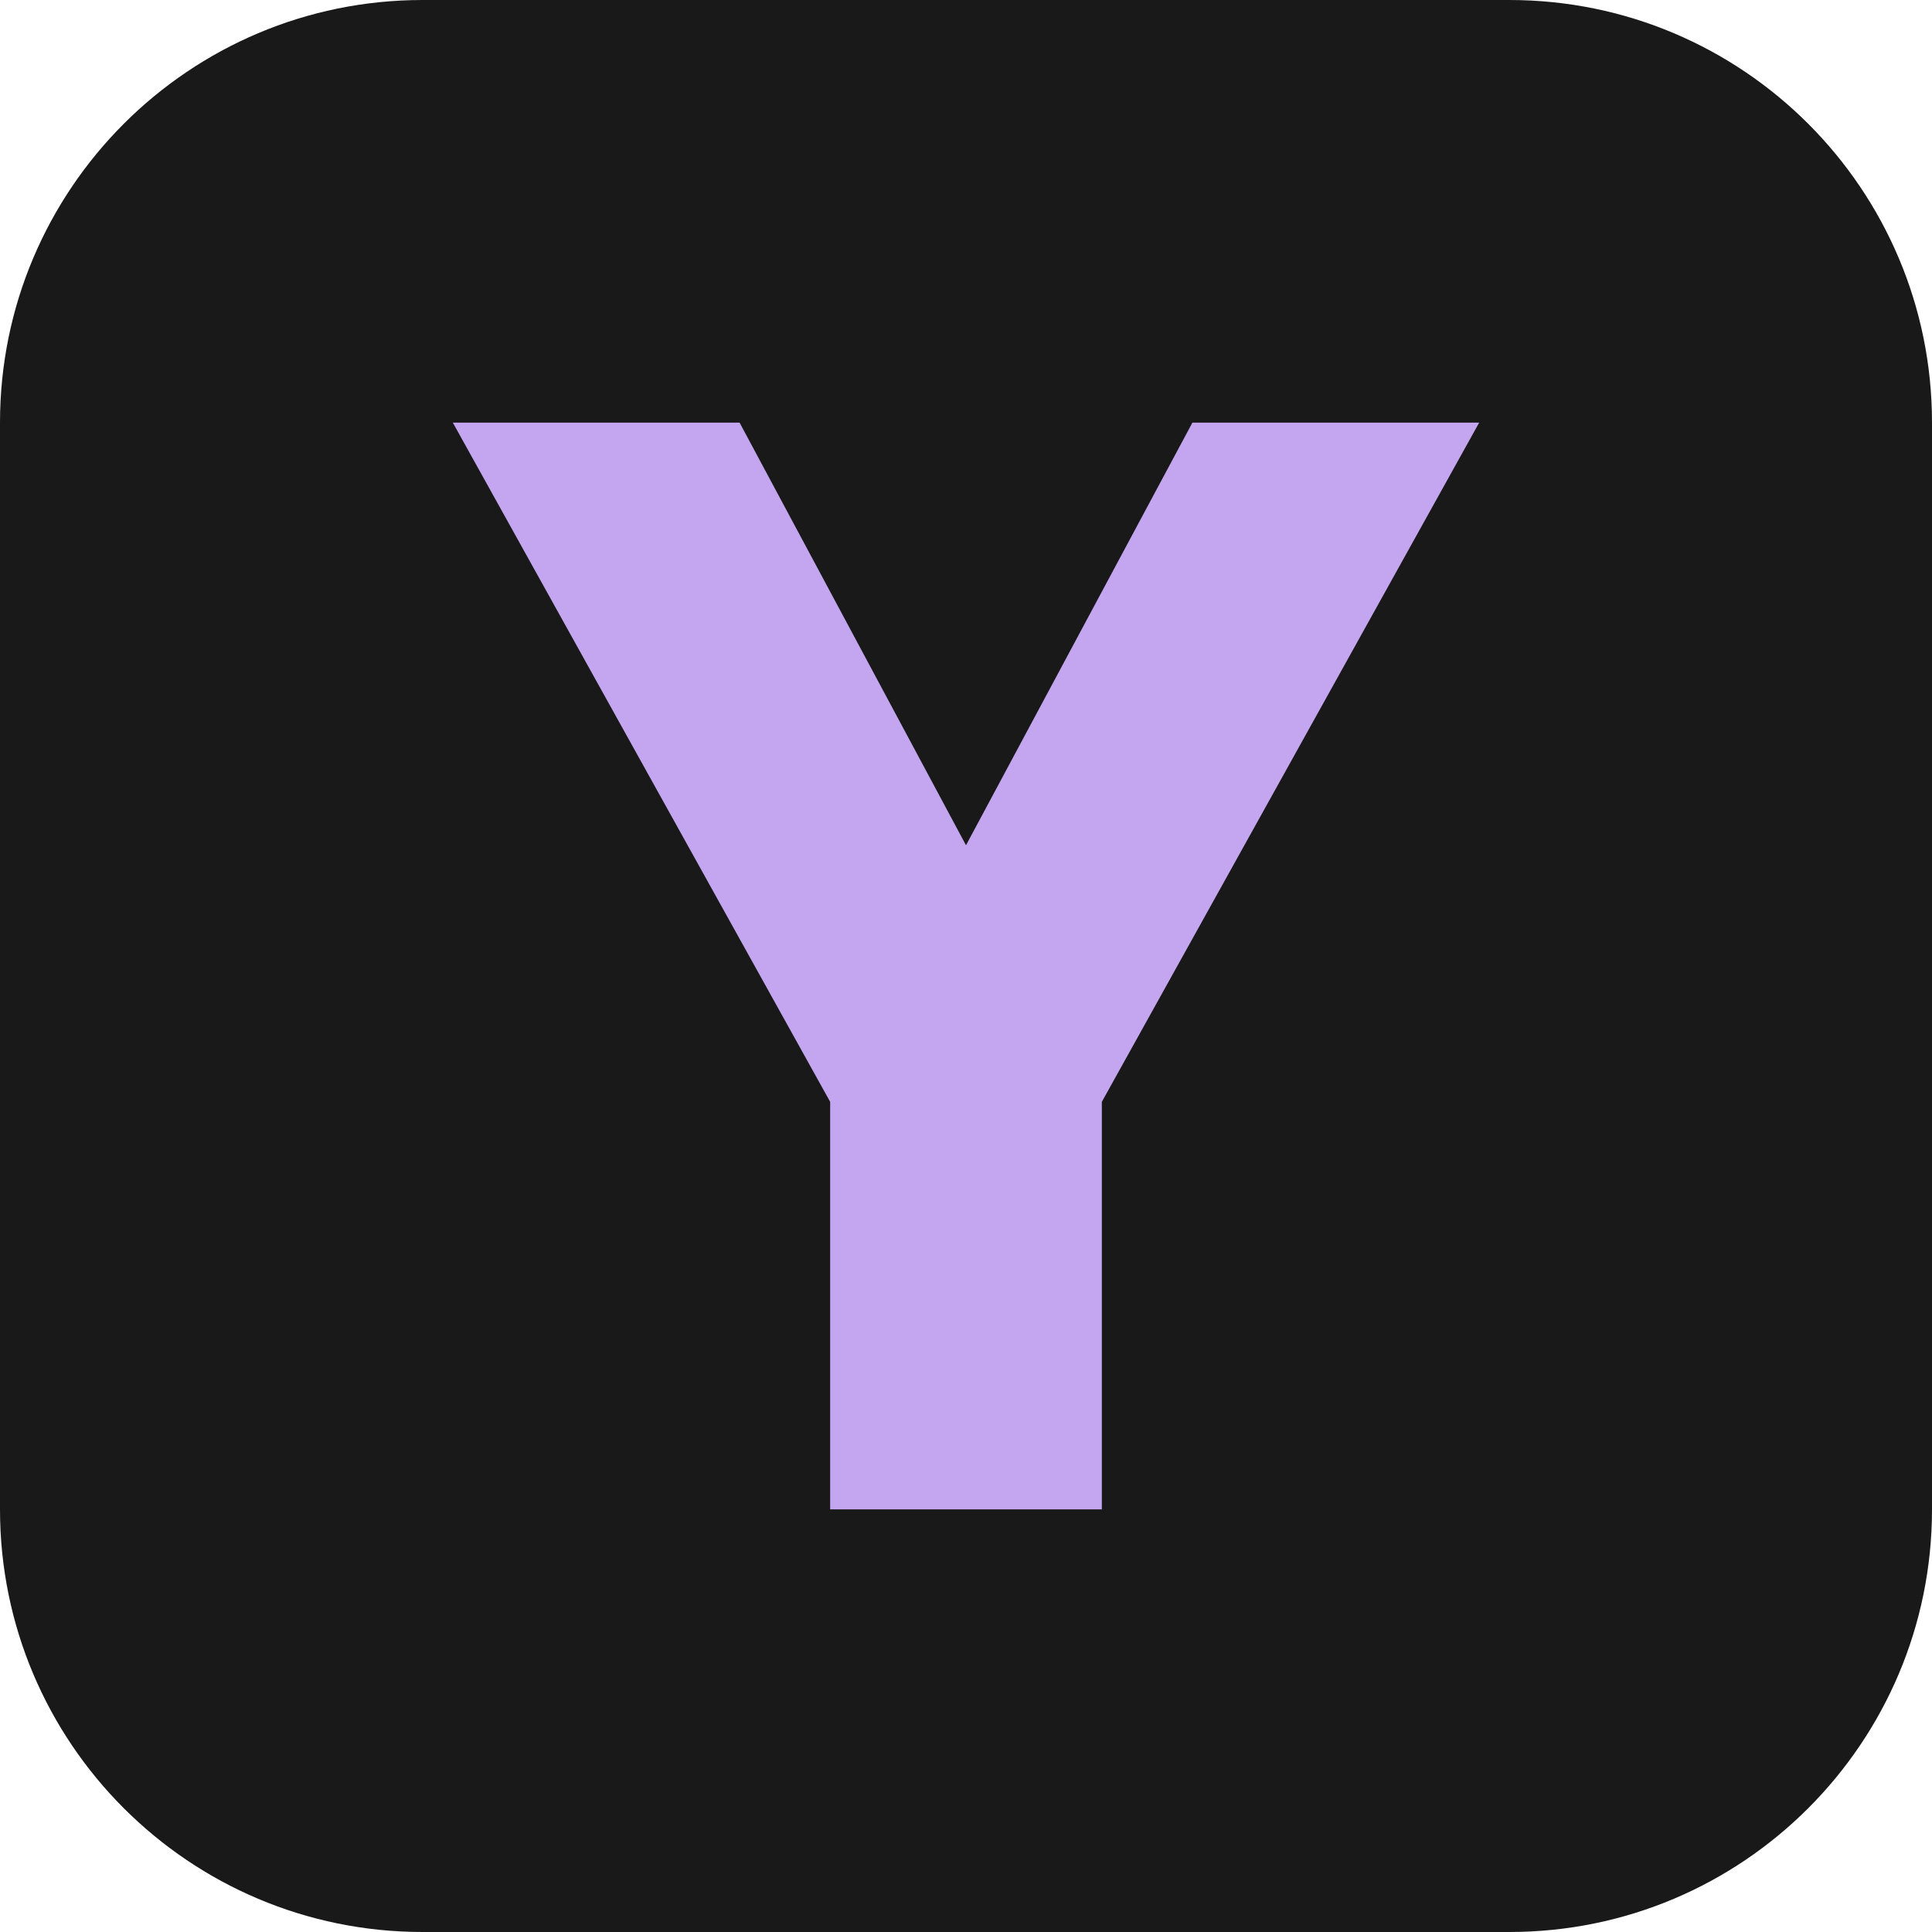
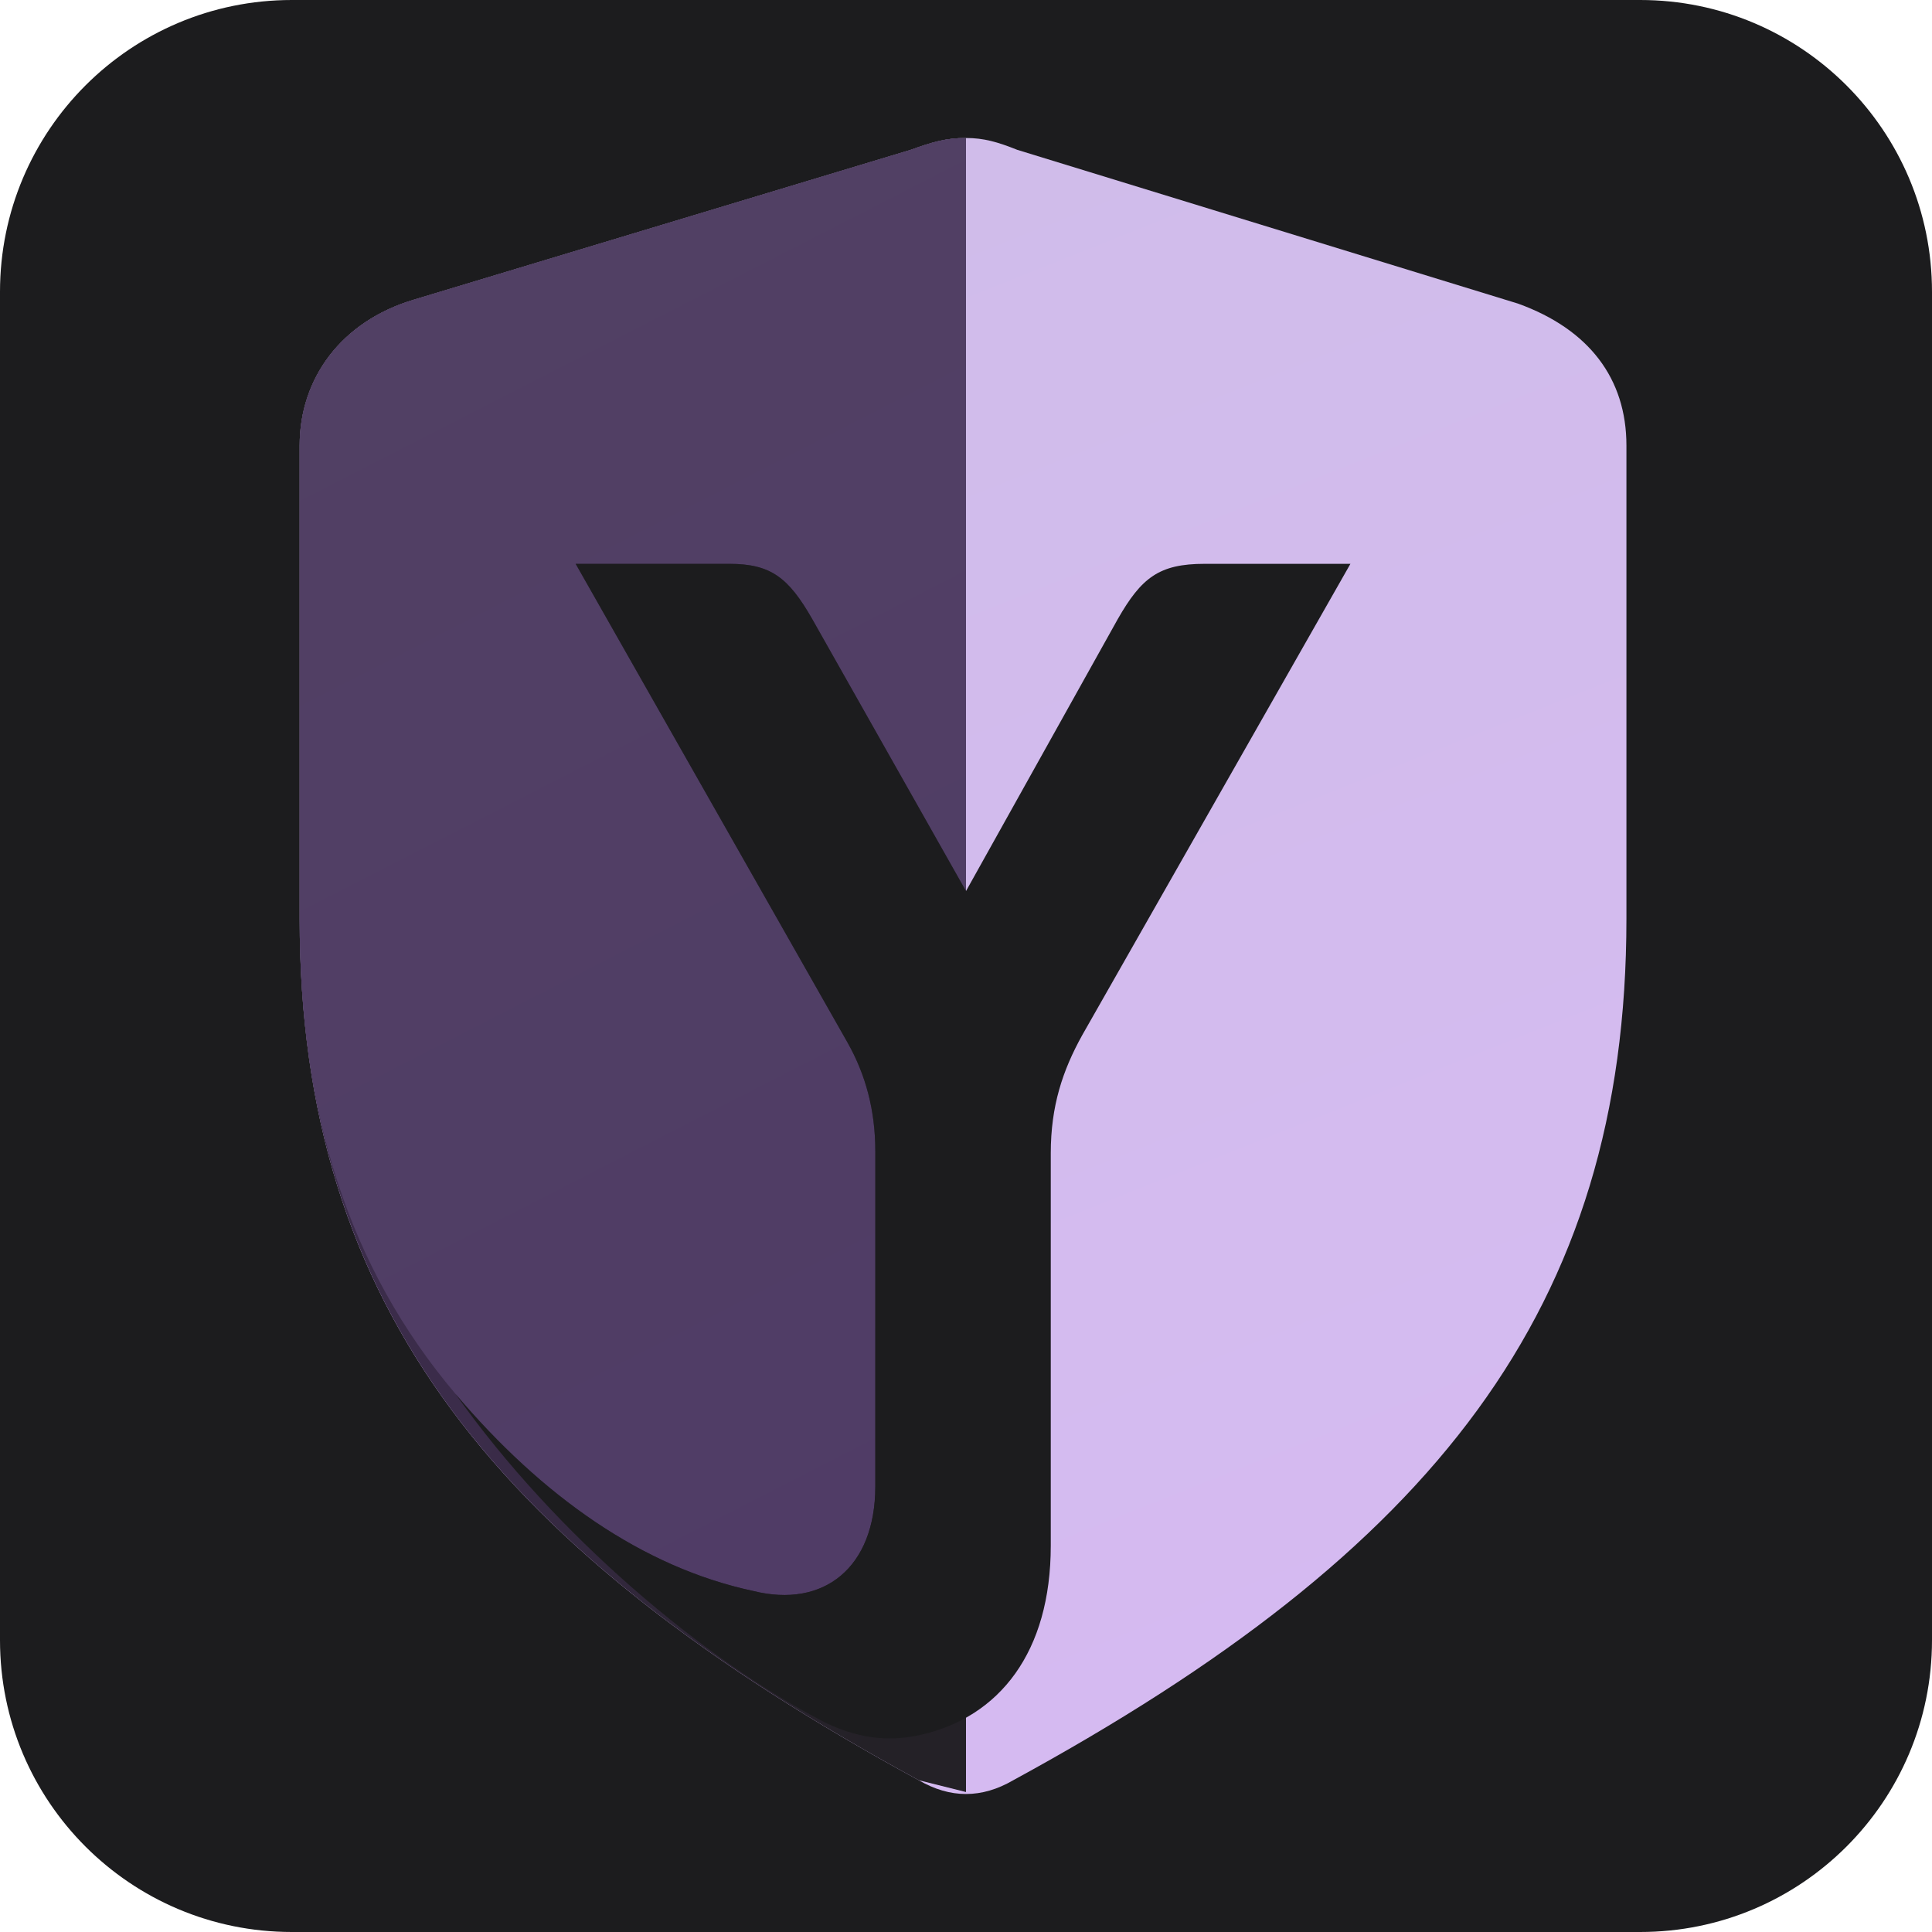
- <svg xmlns="http://www.w3.org/2000/svg" width="128" height="128" viewBox="0 0 128 128">
-   <rect width="128" height="128" rx="28" fill="#191919" />
-   <path d="M30 28h19l15 28 15-28h19L73 73v27H55V73Z" fill="#c3a6ef" />
+ <svg xmlns="http://www.w3.org/2000/svg" width="512" height="512" viewBox="310 310 980 980">
+   <defs>
+     <linearGradient id="right" x1="800" y1="380" x2="1135" y2="1220" gradientUnits="userSpaceOnUse">
+       <stop stop-color="#d0bcea" />
+       <stop offset="1" stop-color="#d6baf2" />
+     </linearGradient>
+     <linearGradient id="left" x1="462" y1="460" x2="800" y2="1120" gradientUnits="userSpaceOnUse">
+       <stop stop-color="#514064" />
+       <stop offset="1" stop-color="#503c66" />
+     </linearGradient>
+     <linearGradient id="fold" x1="553" y1="1036" x2="753" y2="1191" gradientUnits="userSpaceOnUse">
+       <stop stop-color="#3b2c4a" />
+       <stop offset="1" stop-color="#242127" />
+     </linearGradient>
+   </defs>
+   <rect x="310" y="310" width="980" height="980" rx="148" fill="#1c1c1e" />
+   <path d="M800 380C790 380 783 382 772 386L520 462C483 473 462 502 462 536V776C462 974 563 1097 776 1213Q800 1227 824 1213C1037 1097 1135 974 1135 776V536C1135 502 1116 477 1080 464L826 386C816 382 809 380 800 380Z" fill="url(#right)" />
+   <path d="M800 380C790 380 783 382 772 386L520 462C483 473 462 502 462 536V776C462 974 563 1097 776 1213L800 1219Z" fill="url(#fold)" />
+   <path d="M800 380C790 380 783 382 772 386L520 462C483 473 462 502 462 536V776C462 875 487 953 541 1017C585 1069 636 1105 692 1117C728 1126 754 1105 754 1064V894C754 873 749 855 740 839L602 596H680C701 596 710 603 722 624L800 762Z" fill="url(#left)" />
+   <path d="M602 596H680C701 596 710 603 722 624L800 762L877 624C889 603 898 596 921 596H995L859 835C849 853 843 871 843 895V1094C843 1148 817 1181 777 1190C759 1194 744 1191 729 1184C667 1152 592 1089 541 1017C585 1069 636 1105 692 1117C728 1126 754 1105 754 1064V894C754 873 749 855 740 839Z" fill="#1c1c1e" />
</svg>
